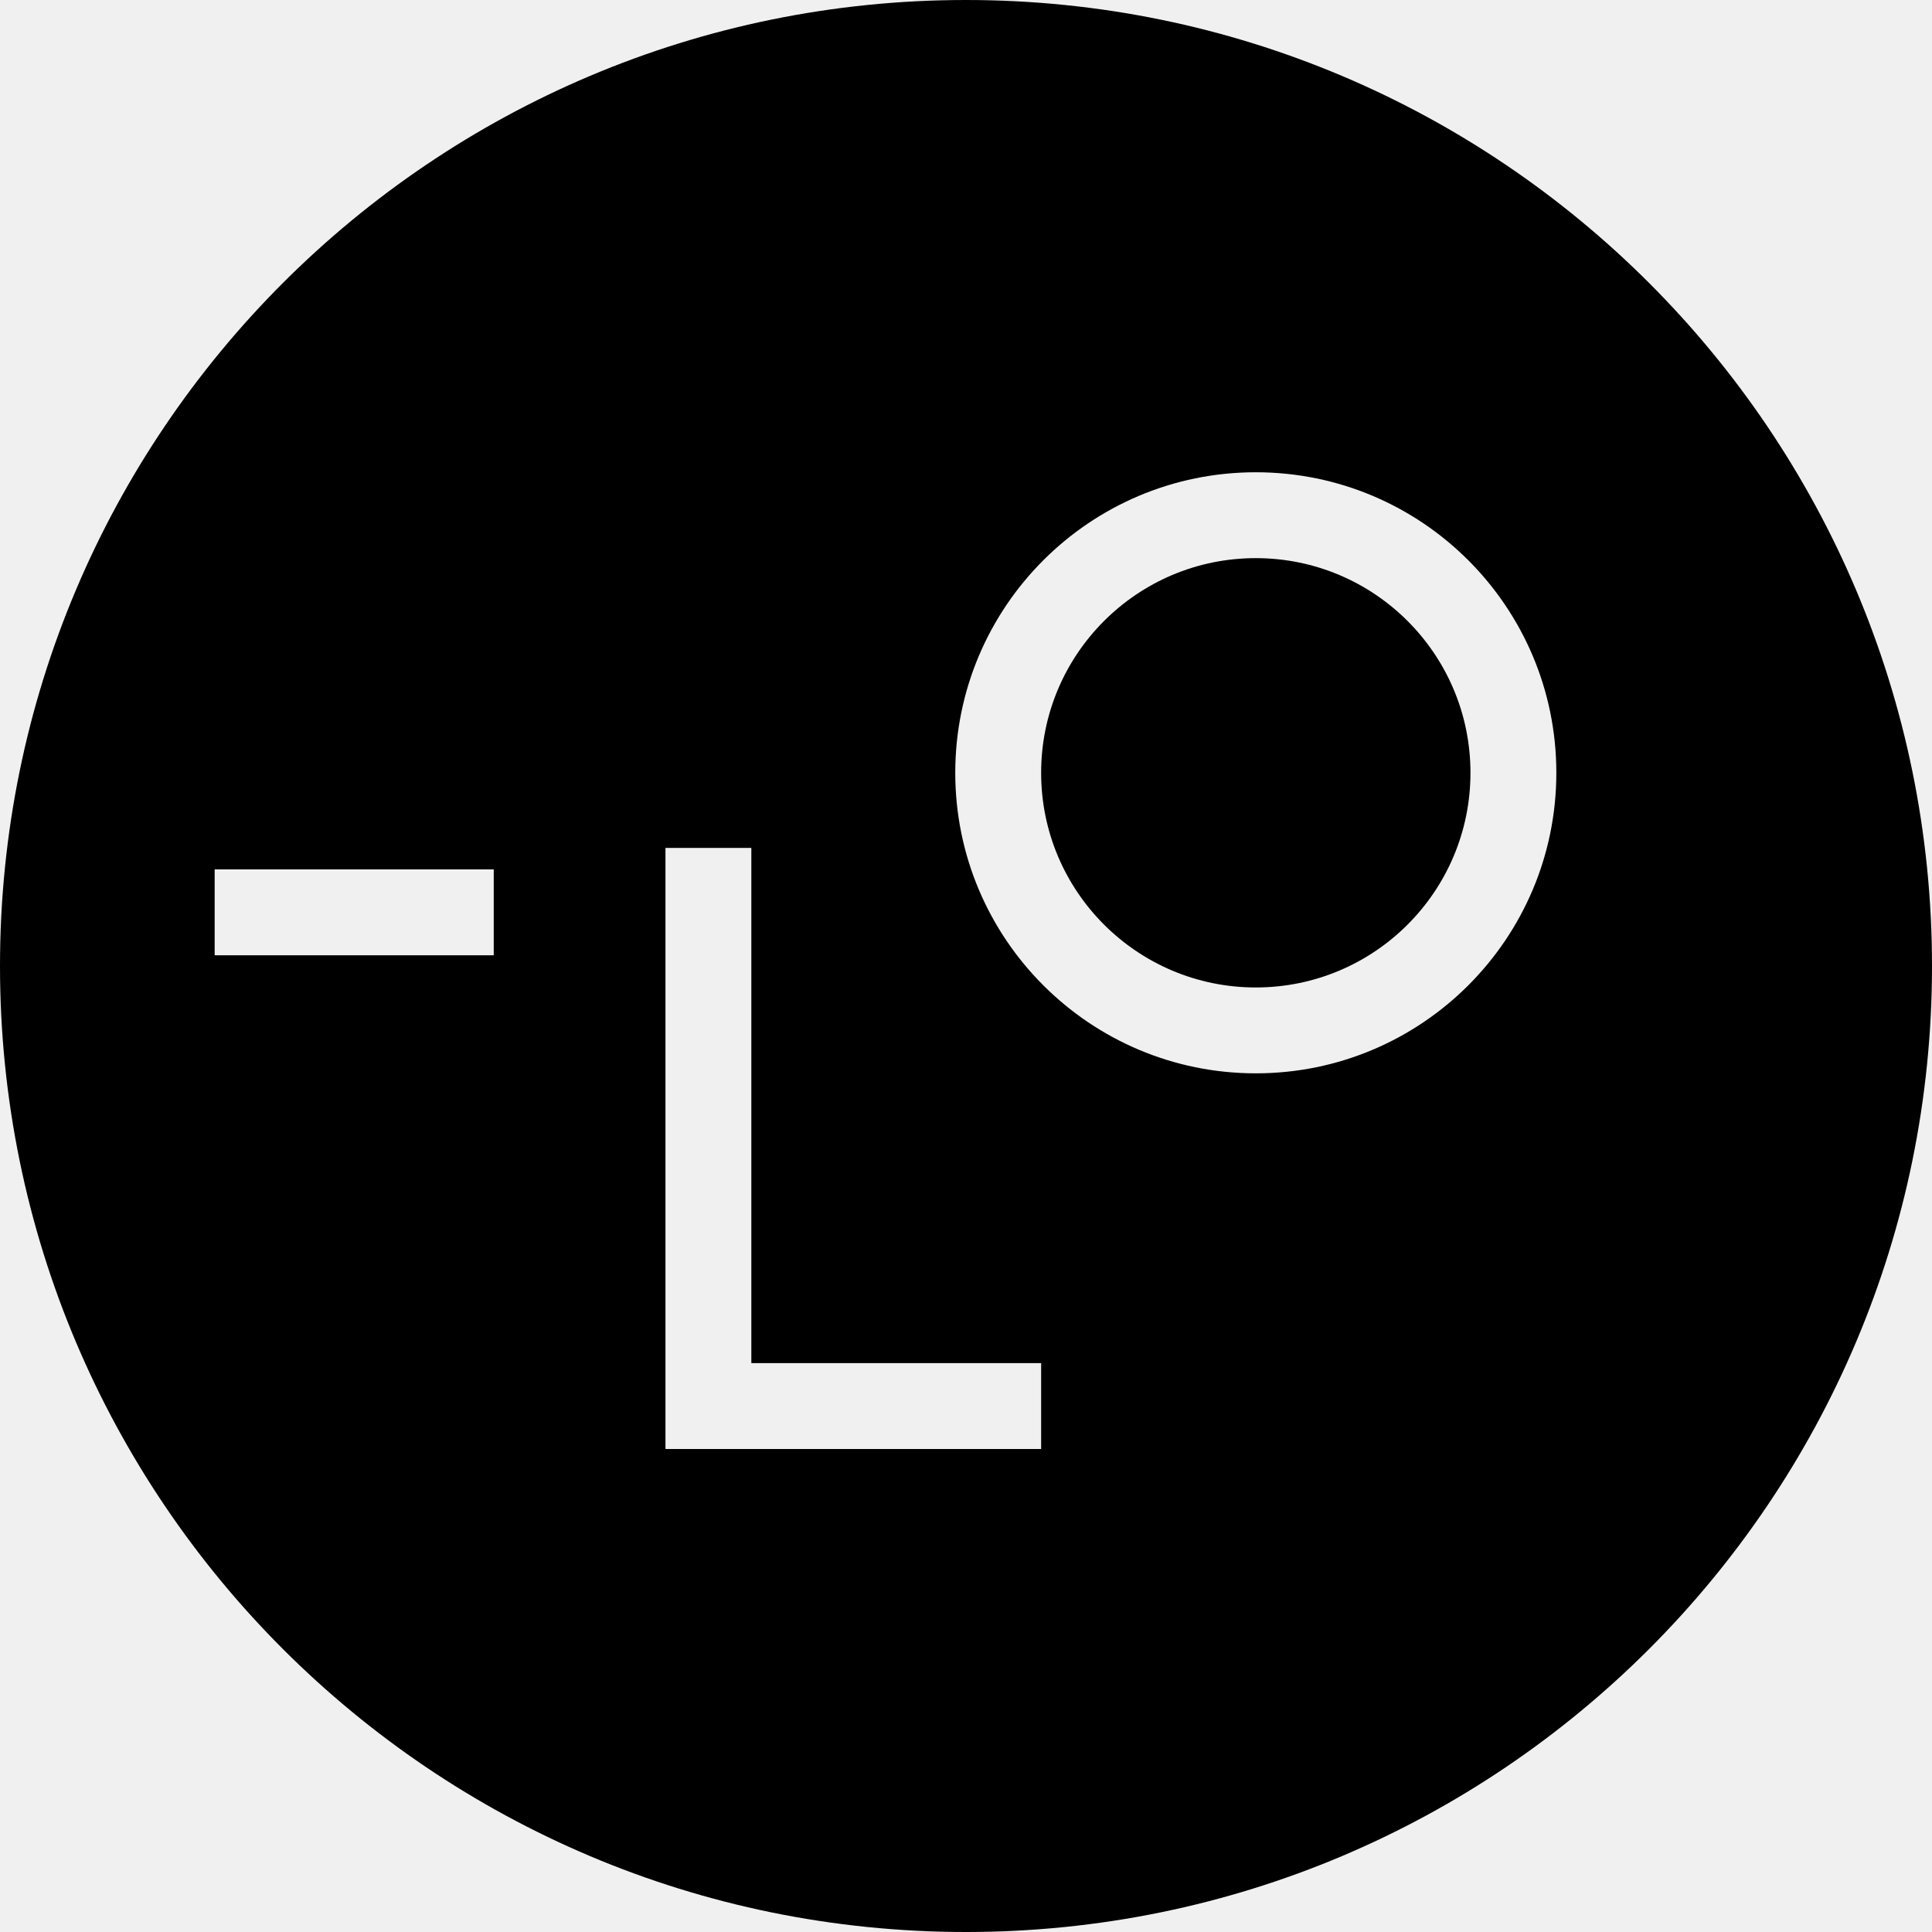
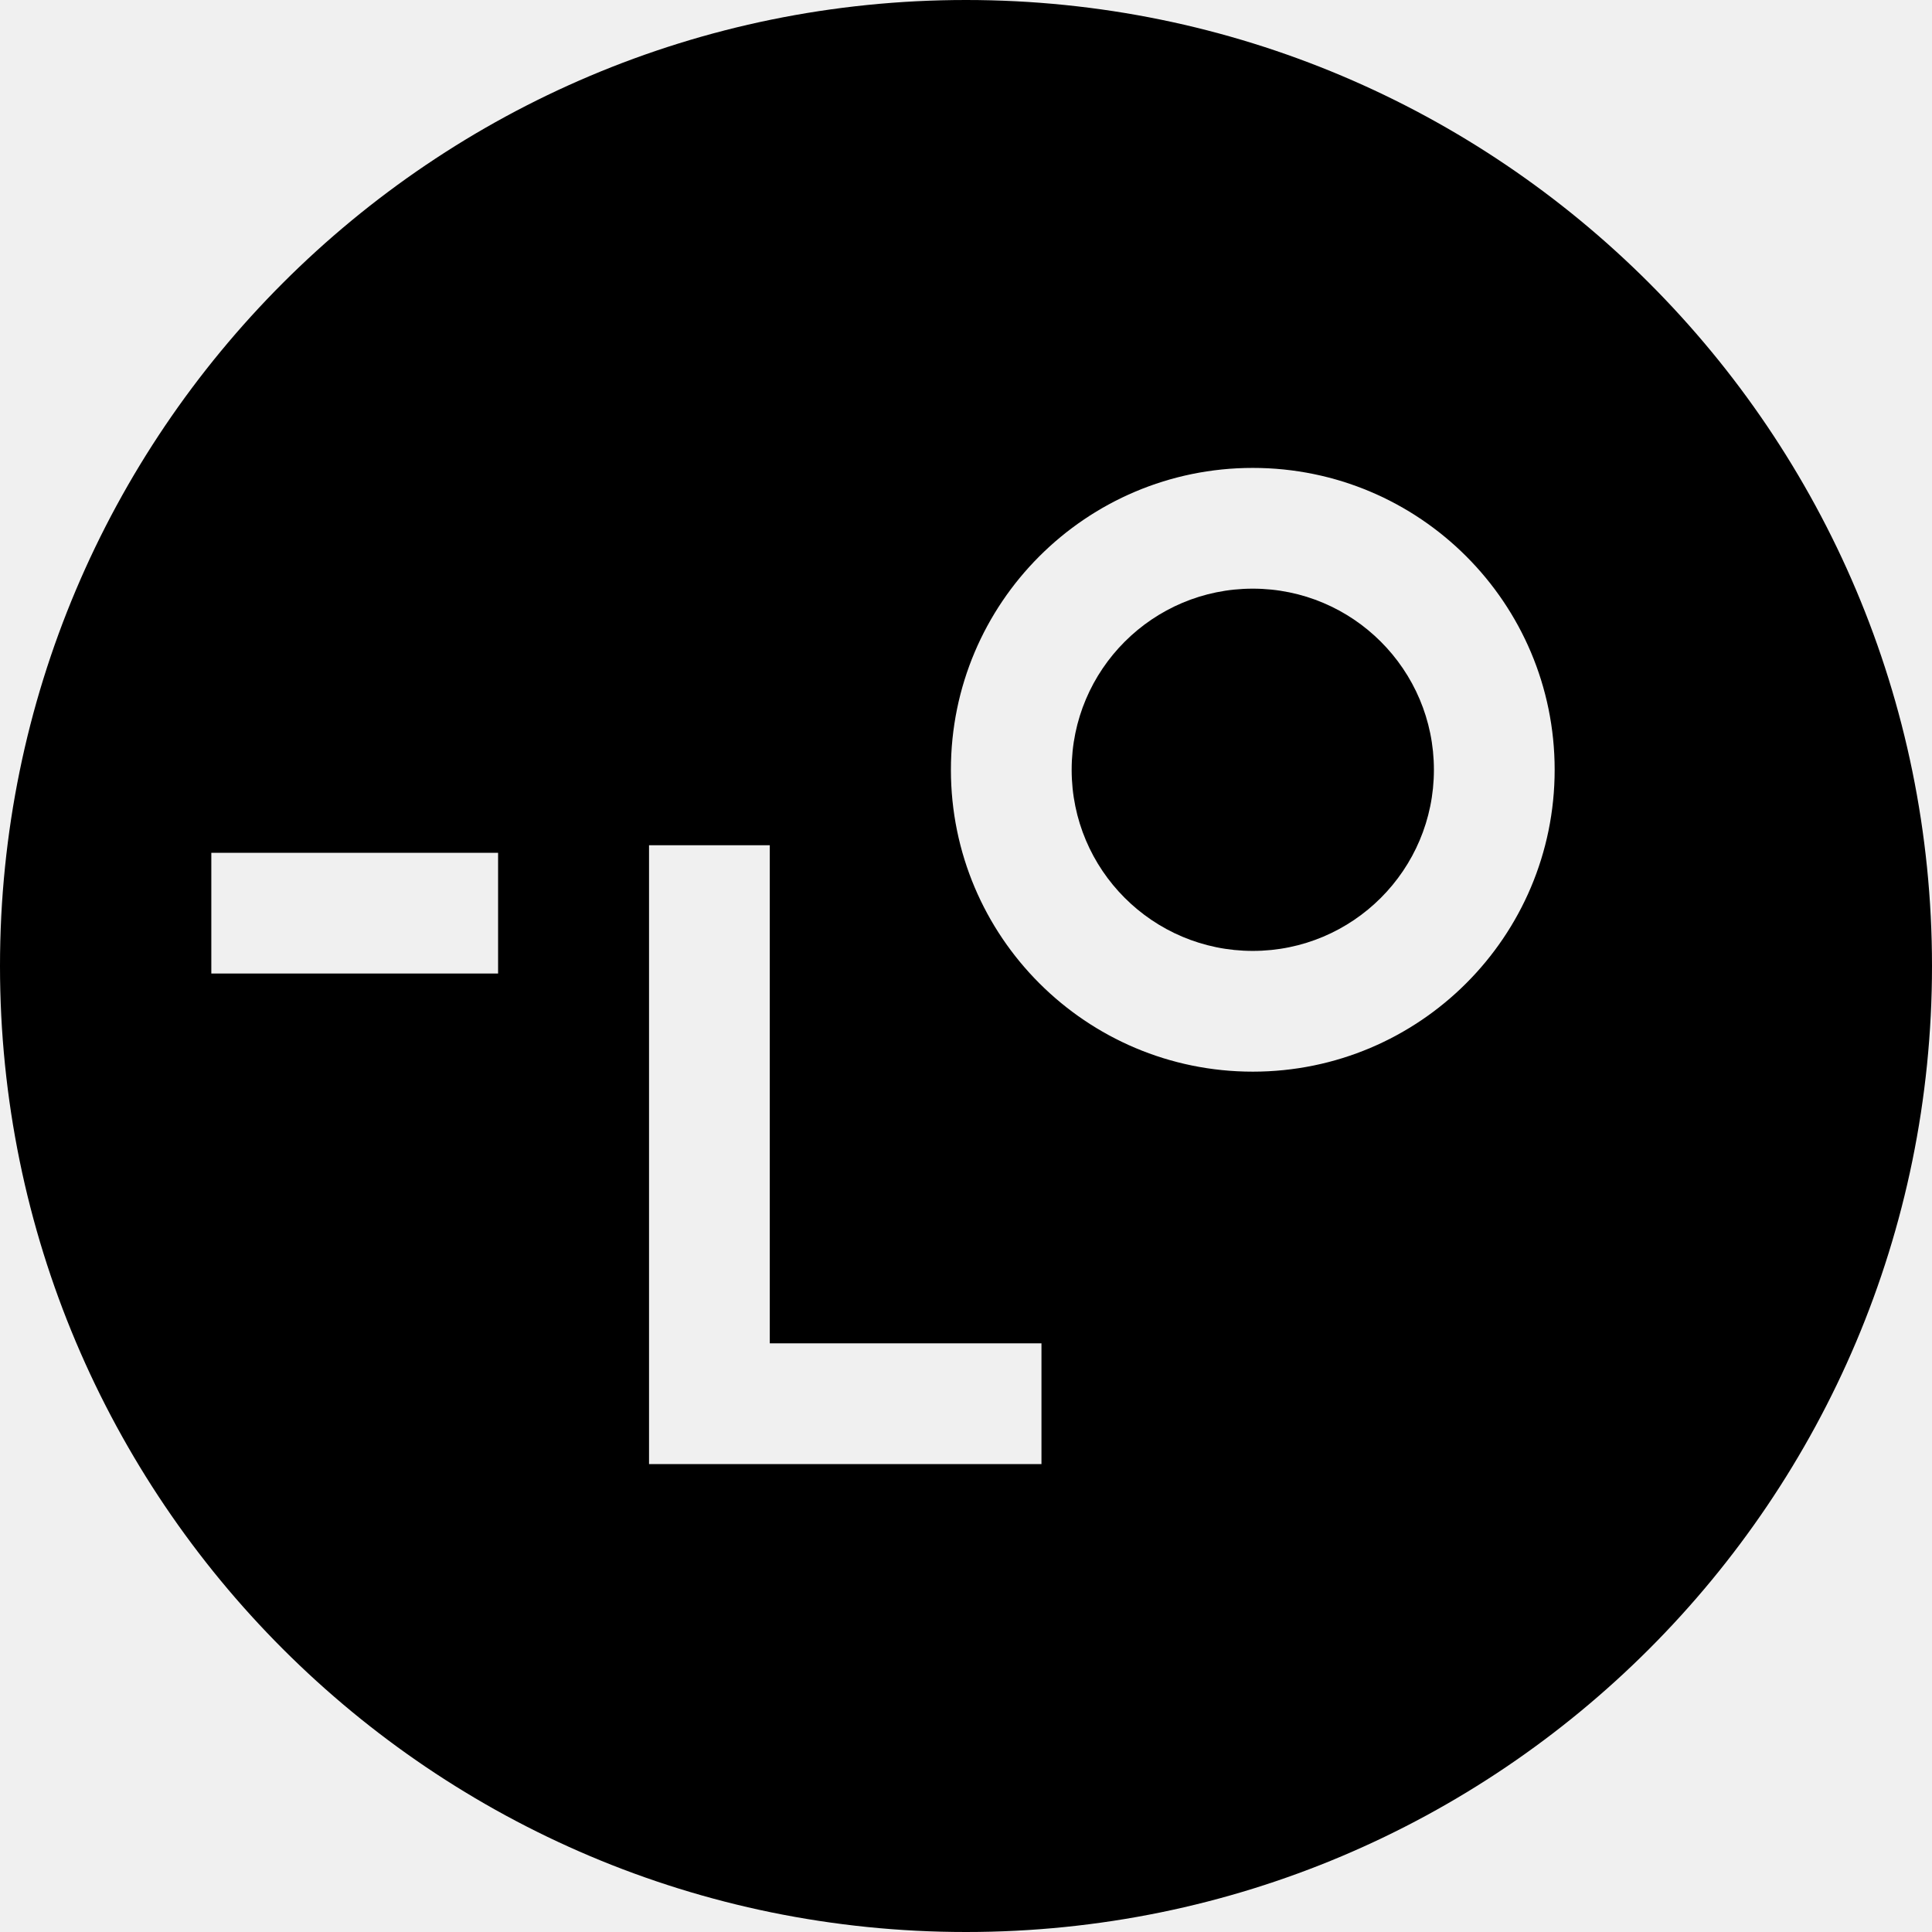
<svg xmlns="http://www.w3.org/2000/svg" width="180" height="180" viewBox="0 0 180 180" fill="none">
  <g clip-path="url(#clip0_24_40)">
-     <path d="M117 52C128.046 52 137 60.954 137 72C137 83.046 128.046 92 117 92C105.954 92 97 83.046 97 72C97 60.954 105.954 52 117 52Z" fill="black" />
-     <path fill-rule="evenodd" clip-rule="evenodd" d="M90 0C139.706 0 180 40.294 180 90C180 139.706 139.706 180 90 180C40.294 180 0 139.706 0 90C0 40.294 40.294 0 90 0ZM62 79V135H97V127H70V79H62ZM117 44C101.536 44 89 56.536 89 72C89 87.464 101.536 100 117 100C132.464 100 145 87.464 145 72C145 56.536 132.464 44 117 44ZM20 81V89H46V81H20Z" fill="black" />
+     <path d="M116.719 54.844C126.039 54.844 133.594 62.399 133.594 71.719C133.594 81.039 126.039 88.594 116.719 88.594C107.399 88.594 99.844 81.039 99.844 71.719C99.844 62.399 107.399 54.844 116.719 54.844Z" fill="black" />
+     <path fill-rule="evenodd" clip-rule="evenodd" d="M90 0C139.706 0 180 40.294 180 90C180 139.706 139.706 180 90 180C40.294 180 0 139.706 0 90C0 40.294 40.294 0 90 0ZM60.469 78.75V136.406H97.031V125.156H71.719V78.75H60.469ZM116.719 43.594C101.186 43.594 88.594 56.186 88.594 71.719C88.594 87.252 101.186 99.844 116.719 99.844C132.252 99.844 144.844 87.252 144.844 71.719C144.844 56.186 132.252 43.594 116.719 43.594ZM19.688 79.453V90.703H46.406V79.453H19.688Z" fill="black" />
  </g>
  <defs>
    <clipPath id="clip0_24_40">
      <rect width="180" height="180" fill="white" />
    </clipPath>
  </defs>
</svg>
